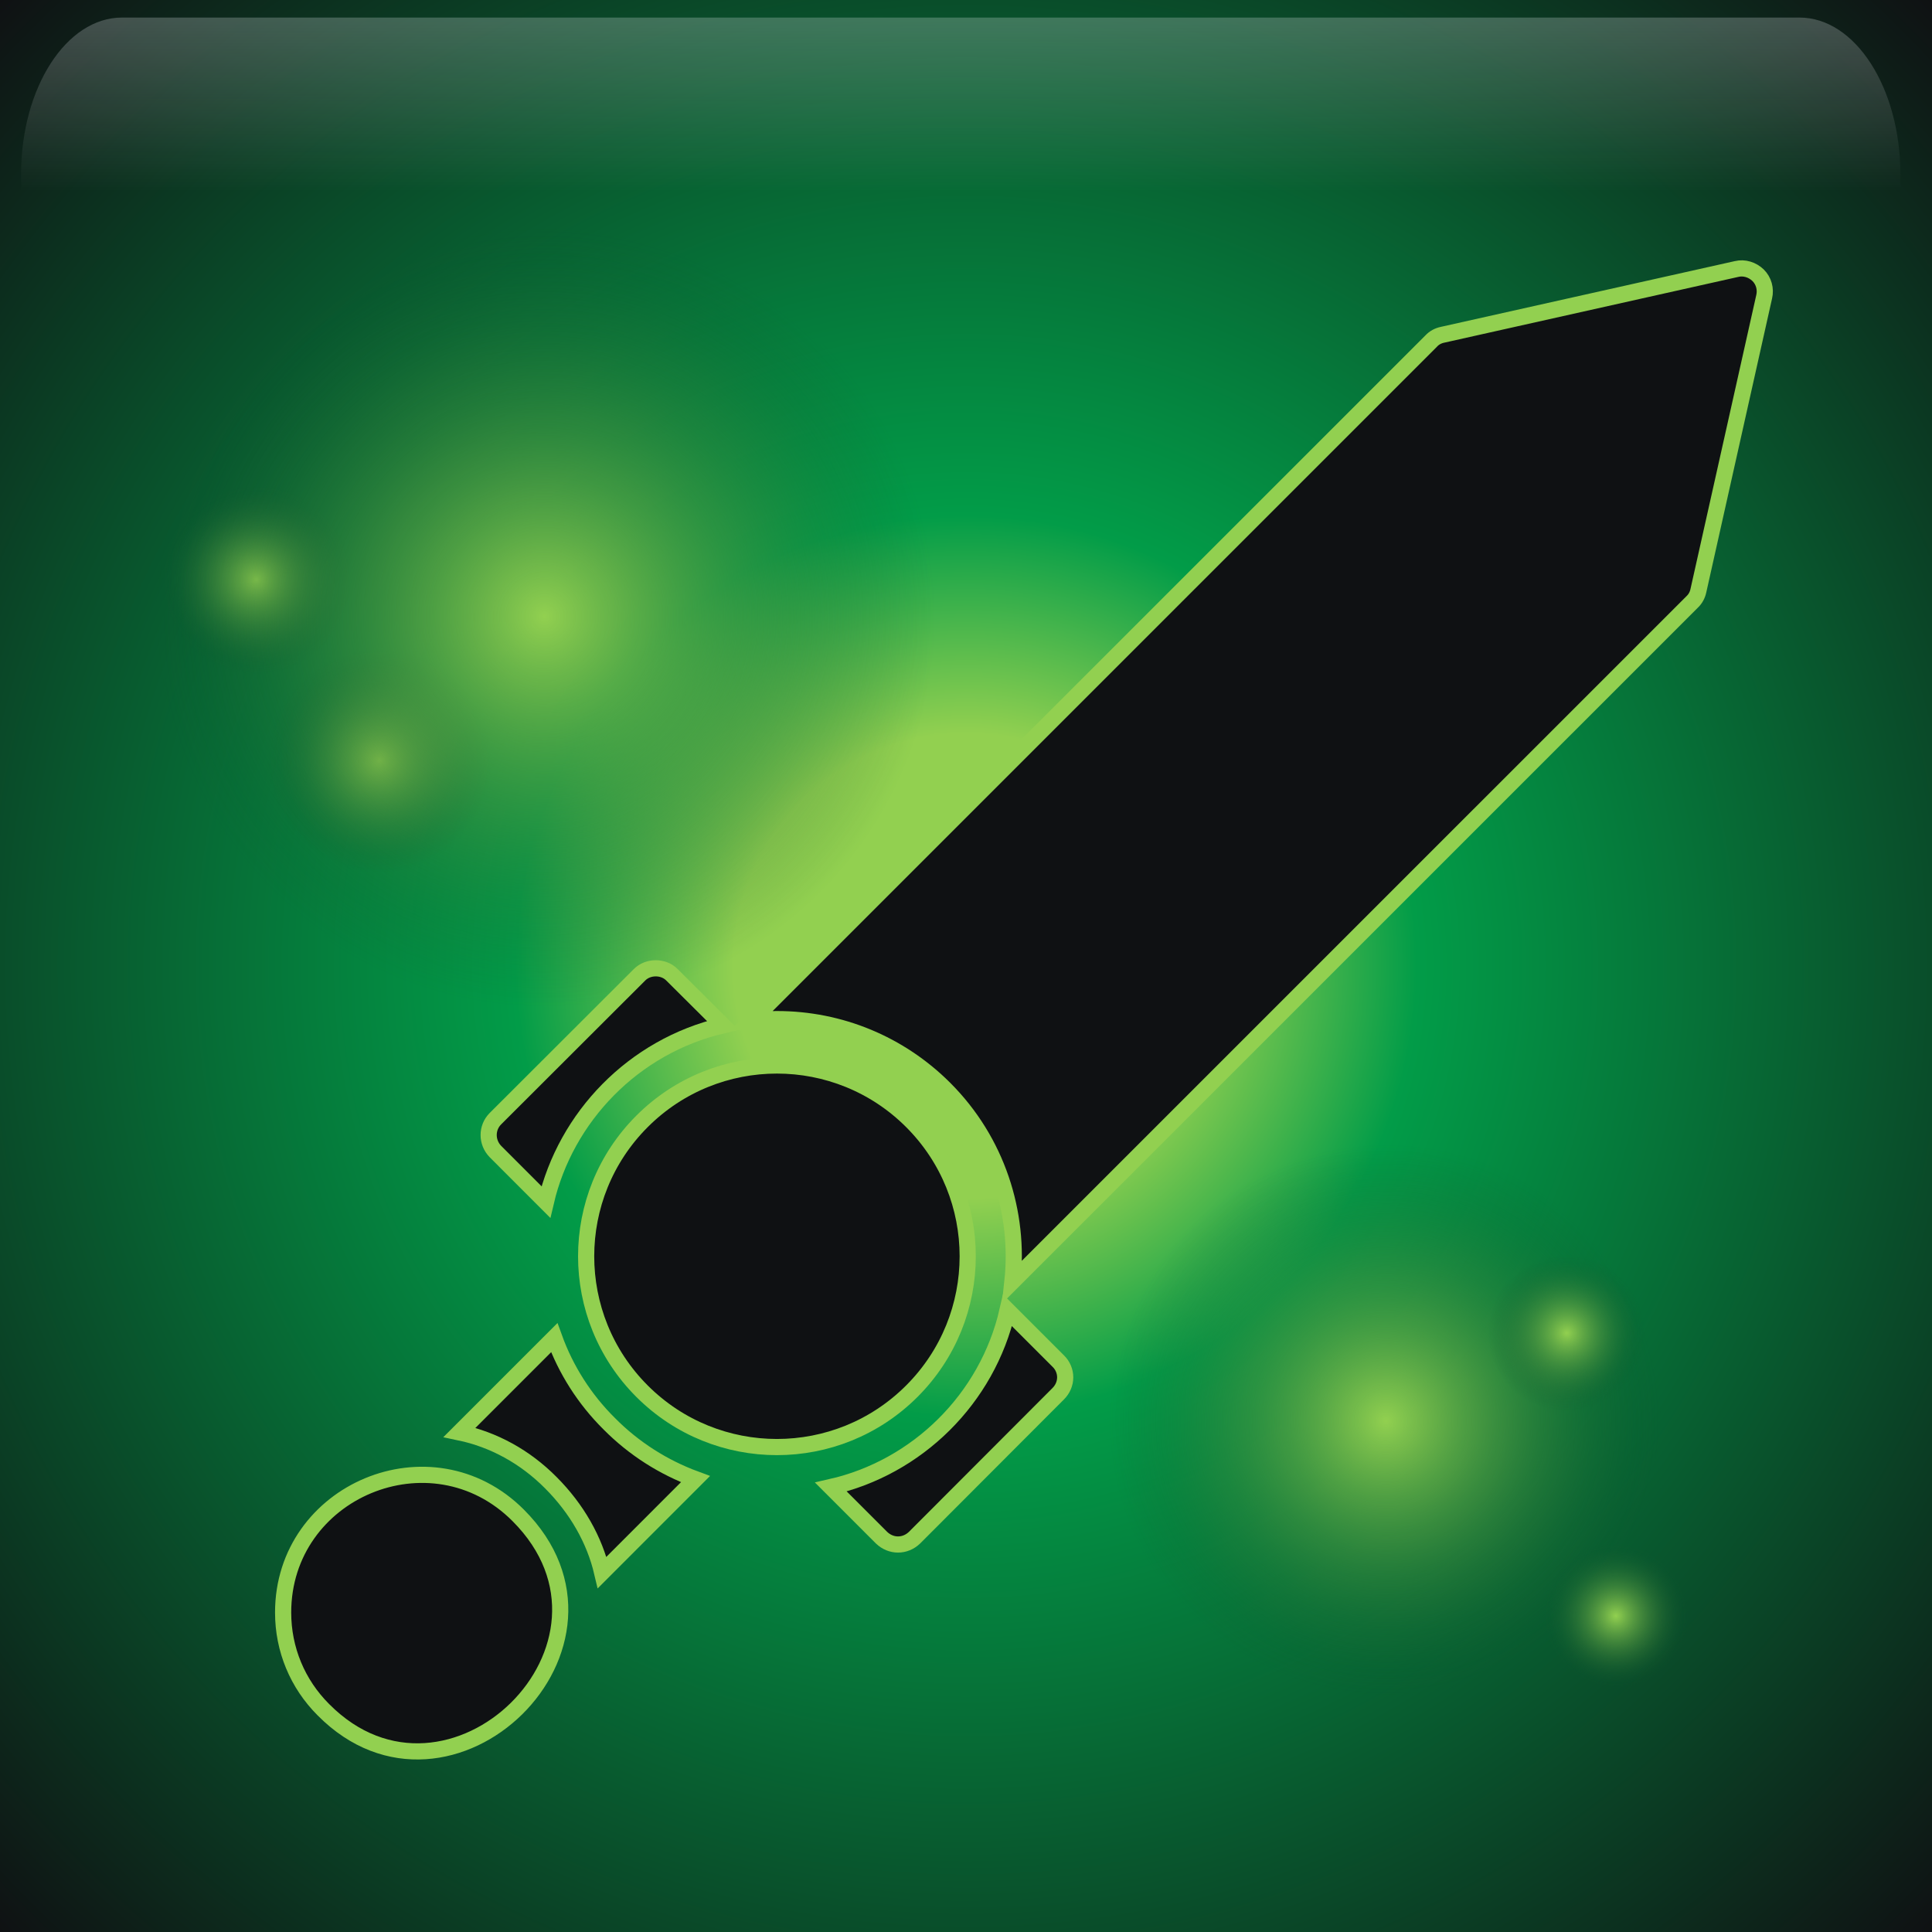
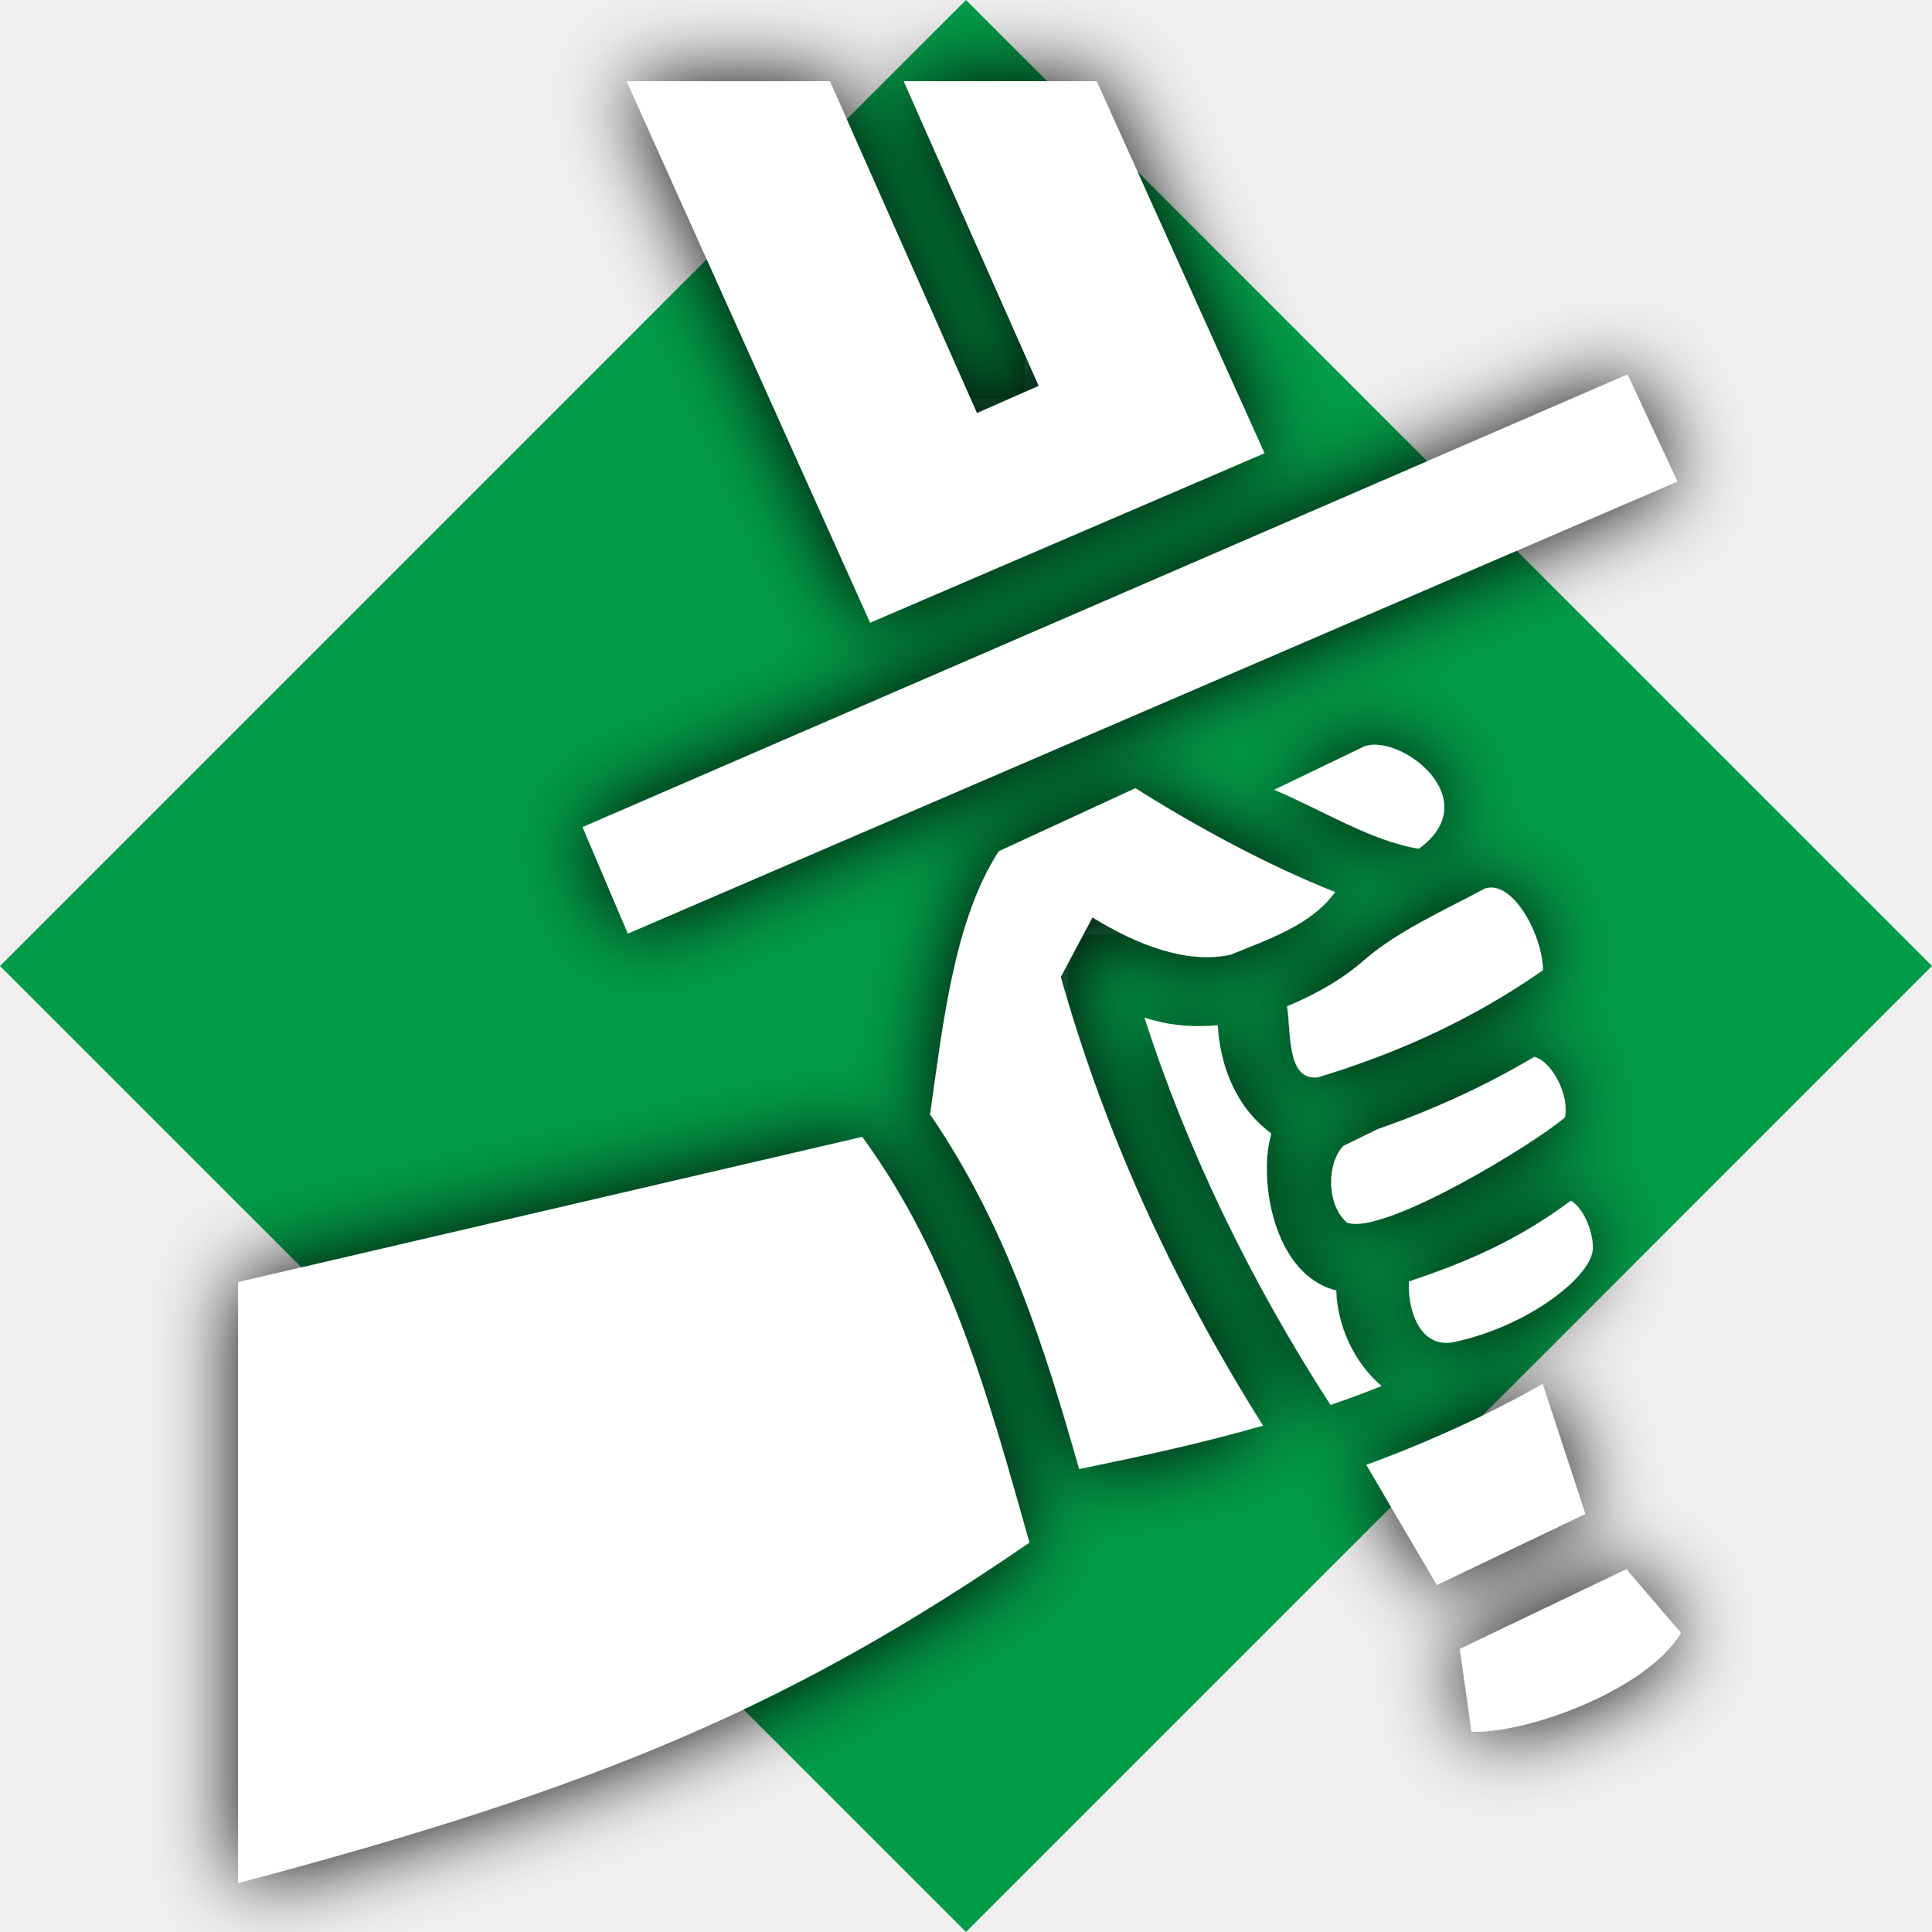
- <svg xmlns="http://www.w3.org/2000/svg" width="550" height="550" overflow="hidden">
+ <svg xmlns="http://www.w3.org/2000/svg" viewBox="0 0 512 512" style="height: 512px; width: 512px;">
  <defs>
-     <clipPath id="clip0">
-       <rect x="1843" y="1188" width="550" height="550" />
-     </clipPath>
-     <radialGradient cx="762000" cy="762000" r="1.07763e+06" gradientUnits="userSpaceOnUse" spreadMethod="pad" id="fill1" gradientTransform="matrix(0.000360892 0 0 0.000360892 1843 1188)">
-       <stop offset="0" stop-color="#92D050" />
-       <stop offset="0.17" stop-color="#92D050" />
-       <stop offset="0.33" stop-color="#029C48" />
-       <stop offset="1" stop-color="#0F1113" />
-     </radialGradient>
-     <linearGradient x1="2116.5" y1="1193" x2="2116.5" y2="1348" gradientUnits="userSpaceOnUse" spreadMethod="reflect" id="fill2">
-       <stop offset="0" stop-color="#F5FAFF" stop-opacity="0.231" />
-       <stop offset="0.32" stop-color="#FFFFFF" stop-opacity="0" />
-       <stop offset="1" stop-color="#FFFFFF" stop-opacity="0" />
-     </linearGradient>
-     <radialGradient cx="94211" cy="102524" r="139237" fx="94211" fy="102524" gradientUnits="userSpaceOnUse" spreadMethod="pad" id="fill3" gradientTransform="matrix(0.000360892 0 0 0.000360892 1882 1316)">
-       <stop offset="0" stop-color="#92D050" />
-       <stop offset="0.54" stop-color="#09522C" stop-opacity="0" />
-       <stop offset="1" stop-color="#09522C" stop-opacity="0" />
-     </radialGradient>
-     <radialGradient cx="110836" cy="120534" r="163748" gradientUnits="userSpaceOnUse" spreadMethod="pad" id="fill4" gradientTransform="matrix(0.000360892 0 0 0.000360892 1911 1361)">
-       <stop offset="0" stop-color="#92D050" />
-       <stop offset="0.54" stop-color="#09522C" stop-opacity="0" />
-       <stop offset="1" stop-color="#09522C" stop-opacity="0" />
-     </radialGradient>
-     <radialGradient cx="292331" cy="278477" r="403741" fx="292331" fy="278476" gradientUnits="userSpaceOnUse" spreadMethod="pad" id="fill5" gradientTransform="matrix(0.000360892 0 0 0.000360892 2132 1492)">
-       <stop offset="0" stop-color="#92D050" />
-       <stop offset="0.54" stop-color="#09522C" stop-opacity="0" />
-       <stop offset="1" stop-color="#09522C" stop-opacity="0" />
-     </radialGradient>
-     <radialGradient cx="374072" cy="430876" r="570600" gradientUnits="userSpaceOnUse" spreadMethod="pad" id="fill6" gradientTransform="matrix(0.000360892 0 0 0.000360892 1863 1208)">
-       <stop offset="0" stop-color="#92D050" />
-       <stop offset="0.54" stop-color="#09522C" stop-opacity="0" />
-       <stop offset="1" stop-color="#09522C" stop-opacity="0" />
-     </radialGradient>
-     <radialGradient cx="72043.5" cy="77585.5" r="105876" fx="72043.5" fy="77585.5" gradientUnits="userSpaceOnUse" spreadMethod="pad" id="fill7" gradientTransform="matrix(0.000360892 0 0 0.000360892 2277 1620)">
-       <stop offset="0" stop-color="#92D050" />
-       <stop offset="0.54" stop-color="#09522C" stop-opacity="0" />
-       <stop offset="1" stop-color="#09522C" stop-opacity="0" />
-     </radialGradient>
-     <radialGradient cx="77585.5" cy="84513" r="114726" fx="77585.5" fy="84513" gradientUnits="userSpaceOnUse" spreadMethod="pad" id="fill8" gradientTransform="matrix(0.000360892 0 0 0.000360892 2261 1537)">
-       <stop offset="0" stop-color="#92D050" />
-       <stop offset="0.54" stop-color="#09522C" stop-opacity="0" />
-       <stop offset="1" stop-color="#09522C" stop-opacity="0" />
-     </radialGradient>
-     <clipPath id="clip9">
-       <rect x="1917" y="1258" width="435" height="435" />
-     </clipPath>
-     <clipPath id="clip10">
-       <rect x="1917" y="1258" width="435" height="435" />
-     </clipPath>
-     <clipPath id="clip11">
-       <rect x="1917" y="1258" width="435" height="435" />
-     </clipPath>
+     <filter id="shadow-1" height="300%" width="300%" x="-100%" y="-100%">
+       <feFlood flood-color="rgba(13, 13, 13, 1)" result="flood" />
+       <feComposite in="flood" in2="SourceGraphic" operator="atop" result="composite" />
+       <feGaussianBlur in="composite" stdDeviation="11" result="blur" />
+       <feOffset dx="0" dy="0" result="offset" />
+       <feComposite in="SourceGraphic" in2="offset" operator="over" />
+     </filter>
  </defs>
-   <g clip-path="url(#clip0)" transform="translate(-1843 -1188)">
-     <rect x="1843" y="1188" width="550" height="550" fill="url(#fill1)" />
-     <path d="M1877.73 1193 2355.27 1193C2371.14 1193 2384 1212.99 2384 1237.66L2384 1348C2384 1309.58 2363.96 1278.43 2339.23 1278.43L1893.77 1278.43C1869.04 1278.43 1849 1309.58 1849 1348L1849 1237.66C1849 1212.99 1861.86 1193 1877.73 1193Z" fill="url(#fill2)" fill-rule="evenodd" />
-     <path d="M1882 1353C1882 1332.57 1897.22 1316 1916 1316 1934.78 1316 1950 1332.57 1950 1353 1950 1373.43 1934.78 1390 1916 1390 1897.22 1390 1882 1373.43 1882 1353Z" fill="url(#fill3)" fill-rule="evenodd" />
-     <path d="M1911 1404.5C1911 1380.48 1928.91 1361 1951 1361 1973.09 1361 1991 1380.48 1991 1404.5 1991 1428.52 1973.09 1448 1951 1448 1928.91 1448 1911 1428.52 1911 1404.5Z" fill="url(#fill4)" fill-rule="evenodd" />
-     <path d="M2132 1592.5C2132 1537 2179.23 1492 2237.5 1492 2295.77 1492 2343 1537 2343 1592.5 2343 1648 2295.77 1693 2237.5 1693 2179.23 1693 2132 1648 2132 1592.5Z" fill="url(#fill5)" fill-rule="evenodd" />
-     <path d="M1863 1363.5C1863 1277.62 1923.44 1208 1998 1208 2072.56 1208 2133 1277.62 2133 1363.5 2133 1449.38 2072.56 1519 1998 1519 1923.44 1519 1863 1449.38 1863 1363.5Z" fill="url(#fill6)" fill-rule="evenodd" />
-     <path d="M2277 1648C2277 1632.54 2288.64 1620 2303 1620 2317.36 1620 2329 1632.54 2329 1648 2329 1663.46 2317.36 1676 2303 1676 2288.64 1676 2277 1663.46 2277 1648Z" fill="url(#fill7)" fill-rule="evenodd" />
-     <path d="M2261 1567.5C2261 1550.66 2273.54 1537 2289 1537 2304.46 1537 2317 1550.66 2317 1567.5 2317 1584.34 2304.46 1598 2289 1598 2273.54 1598 2261 1584.34 2261 1567.5Z" fill="url(#fill8)" fill-rule="evenodd" />
-     <g clip-path="url(#clip9)">
-       <g clip-path="url(#clip10)">
-         <g clip-path="url(#clip11)">
-           <path d="M2343.5 1266.36C2341.86 1264.78 2339.55 1264.05 2337.37 1264.58L2253.67 1283.3C2252.42 1283.56 2251.3 1284.15 2250.44 1285.08L2057 1478.52C2059.37 1478.26 2061.74 1478.12 2064.18 1478.12 2082.17 1478.12 2099.18 1485.18 2111.9 1497.9 2126.86 1512.86 2133.32 1533.29 2131.21 1552.86L2324.72 1359.36C2325.64 1358.5 2326.24 1357.38 2326.5 1356.13L2345.22 1272.49C2345.75 1270.25 2345.09 1267.94 2343.5 1266.36Z" stroke="#92D050" stroke-width="4.603" fill="#0F1113" />
-           <path d="M1998.4 1530.19C2004.05 1506.04 2023.23 1485.87 2048.76 1479.9L2034.32 1465.53C2031.89 1463.03 2027.47 1463.03 2025.03 1465.53L1984.04 1506.46C1981.47 1509.03 1981.47 1513.19 1984.04 1515.82L1998.4 1530.19Z" stroke="#92D050" stroke-width="4.603" fill="#0F1113" />
-           <path d="M2129.83 1561.04C2124.07 1586.29 2104.02 1605.77 2079.54 1611.33L2093.97 1625.76C2096.67 1628.33 2100.63 1628.33 2103.33 1625.76L2144.26 1584.76C2145.51 1583.51 2146.24 1581.86 2146.24 1580.08 2146.24 1578.37 2145.51 1576.66 2144.26 1575.47L2129.83 1561.04Z" stroke="#92D050" stroke-width="4.603" fill="#0F1113" />
-           <path d="M2102.58 1507.23C2123.79 1528.44 2123.79 1562.83 2102.58 1584.04 2081.37 1605.25 2046.98 1605.25 2025.77 1584.04 2004.56 1562.83 2004.56 1528.44 2025.77 1507.23 2046.98 1486.02 2081.37 1486.02 2102.58 1507.23Z" stroke="#92D050" stroke-width="4.603" fill="#0F1113" />
-           <path d="M2000.78 1568.81 1973.82 1595.77C1983.57 1597.81 1992.54 1602.76 1999.79 1610.07 2007.3 1617.59 2012.25 1626.42 2014.42 1635.65L2040.98 1609.08C2031.89 1605.72 2023.52 1600.45 2016.46 1593.33 2009.35 1586.28 2004.07 1577.91 2000.78 1568.81Z" stroke="#92D050" stroke-width="4.603" fill="#0F1113" />
-           <path d="M1923.6 1647.05C1923.6 1657.53 1927.68 1667.35 1935.07 1674.73 1970.93 1710.91 2027.29 1656.16 1990.5 1619.37 1965.8 1594.66 1923.6 1612.42 1923.6 1647.05Z" stroke="#92D050" stroke-width="4.603" fill="#0F1113" />
-         </g>
-       </g>
-     </g>
+   <polygon points="256,512,0,256,256,0,512,256" fill="#029c48" fill-opacity="1" />
+   <g class="" transform="translate(44,4)" style="">
+     <path d="M122.1 17.52L186.6 161l104.5-44.9-44.5-98.58h-51.1l35.8 80.75-16.4 7.23-39-87.98zm265.2 77.75L110.4 215.2l12 28.2 278.1-119.8zm-69.7 98.53l-23.9 11.5c12.8 5.4 26 13.7 38.3 15.6 18.1-13.1-4.9-30.5-14.4-27.1zm-60.7 11.1l-36.2 16.7c-11.9 18.4-14.8 46-18.2 69.7 20.6 30.1 30.5 62.4 39.5 94 17.9-3.7 32.2-6.8 48.7-11.5-24.4-38.7-42.2-78.4-53.6-118.9 0 0 5.6-10.5 8.4-15.8 11.9 7.3 24.9 12.4 36.6 9.9 10-4.1 21.5-7.9 27.7-16.6-17.6-6.9-37.1-17.5-52.9-27.5zm92.6 26.6c-10.8 5.8-23 11.2-31.9 18.9-5.3 4.7-12.1 8.8-20.5 12.3 1.1 7.3-.1 19.6 8.1 18.8 20.5-6.2 40.5-15 59.7-28.4-.1-9.2-8-24.1-15.4-21.6zm-90.2 34.2c11.3 34.8 27.6 69 49.3 102.6 4.7-1.6 9.3-3.3 13.5-5-7.3-6.2-11.7-15.9-12-25.3-16.6-4.1-20.8-29.4-17.2-41.6-9.5-7-13.6-18.1-14.2-28.7-7.2.7-13.6-.1-19.4-2zm103.3 10.4c-13.6 8.1-27.6 14.3-41.6 19.2l-9 4.4c-4.4 4.6-4.5 15.6 1 20.3 9.7 3.5 50.1-21.2 57.7-27.9 1.3-5.8-3.5-14.9-8.1-16zm-178.1 21.2L19.1 335.8V495c95.7-25.3 146.9-47.1 209.7-90.2-10.8-38-20.5-74.8-44.3-107.5zm187.8 16.9c-13.6 10.2-27.2 16.2-42.9 21.4-.4 6.7 2.5 18.1 12.1 16 19.9-4.3 36.3-17.5 36.6-24.6.2-3.7-2-10.5-5.8-12.8zm-7.5 48.6c-14.3 8.2-31.5 15.9-46.7 21.4l18.7 31.8 39.3-18.8zm22.2 49.1L342.9 433l3.1 21.9c15.1.5 46.6-11.3 55.4-26.1v-.1z" fill="#fff" fill-opacity="1" filter="url(#shadow-1)" />
  </g>
</svg>
